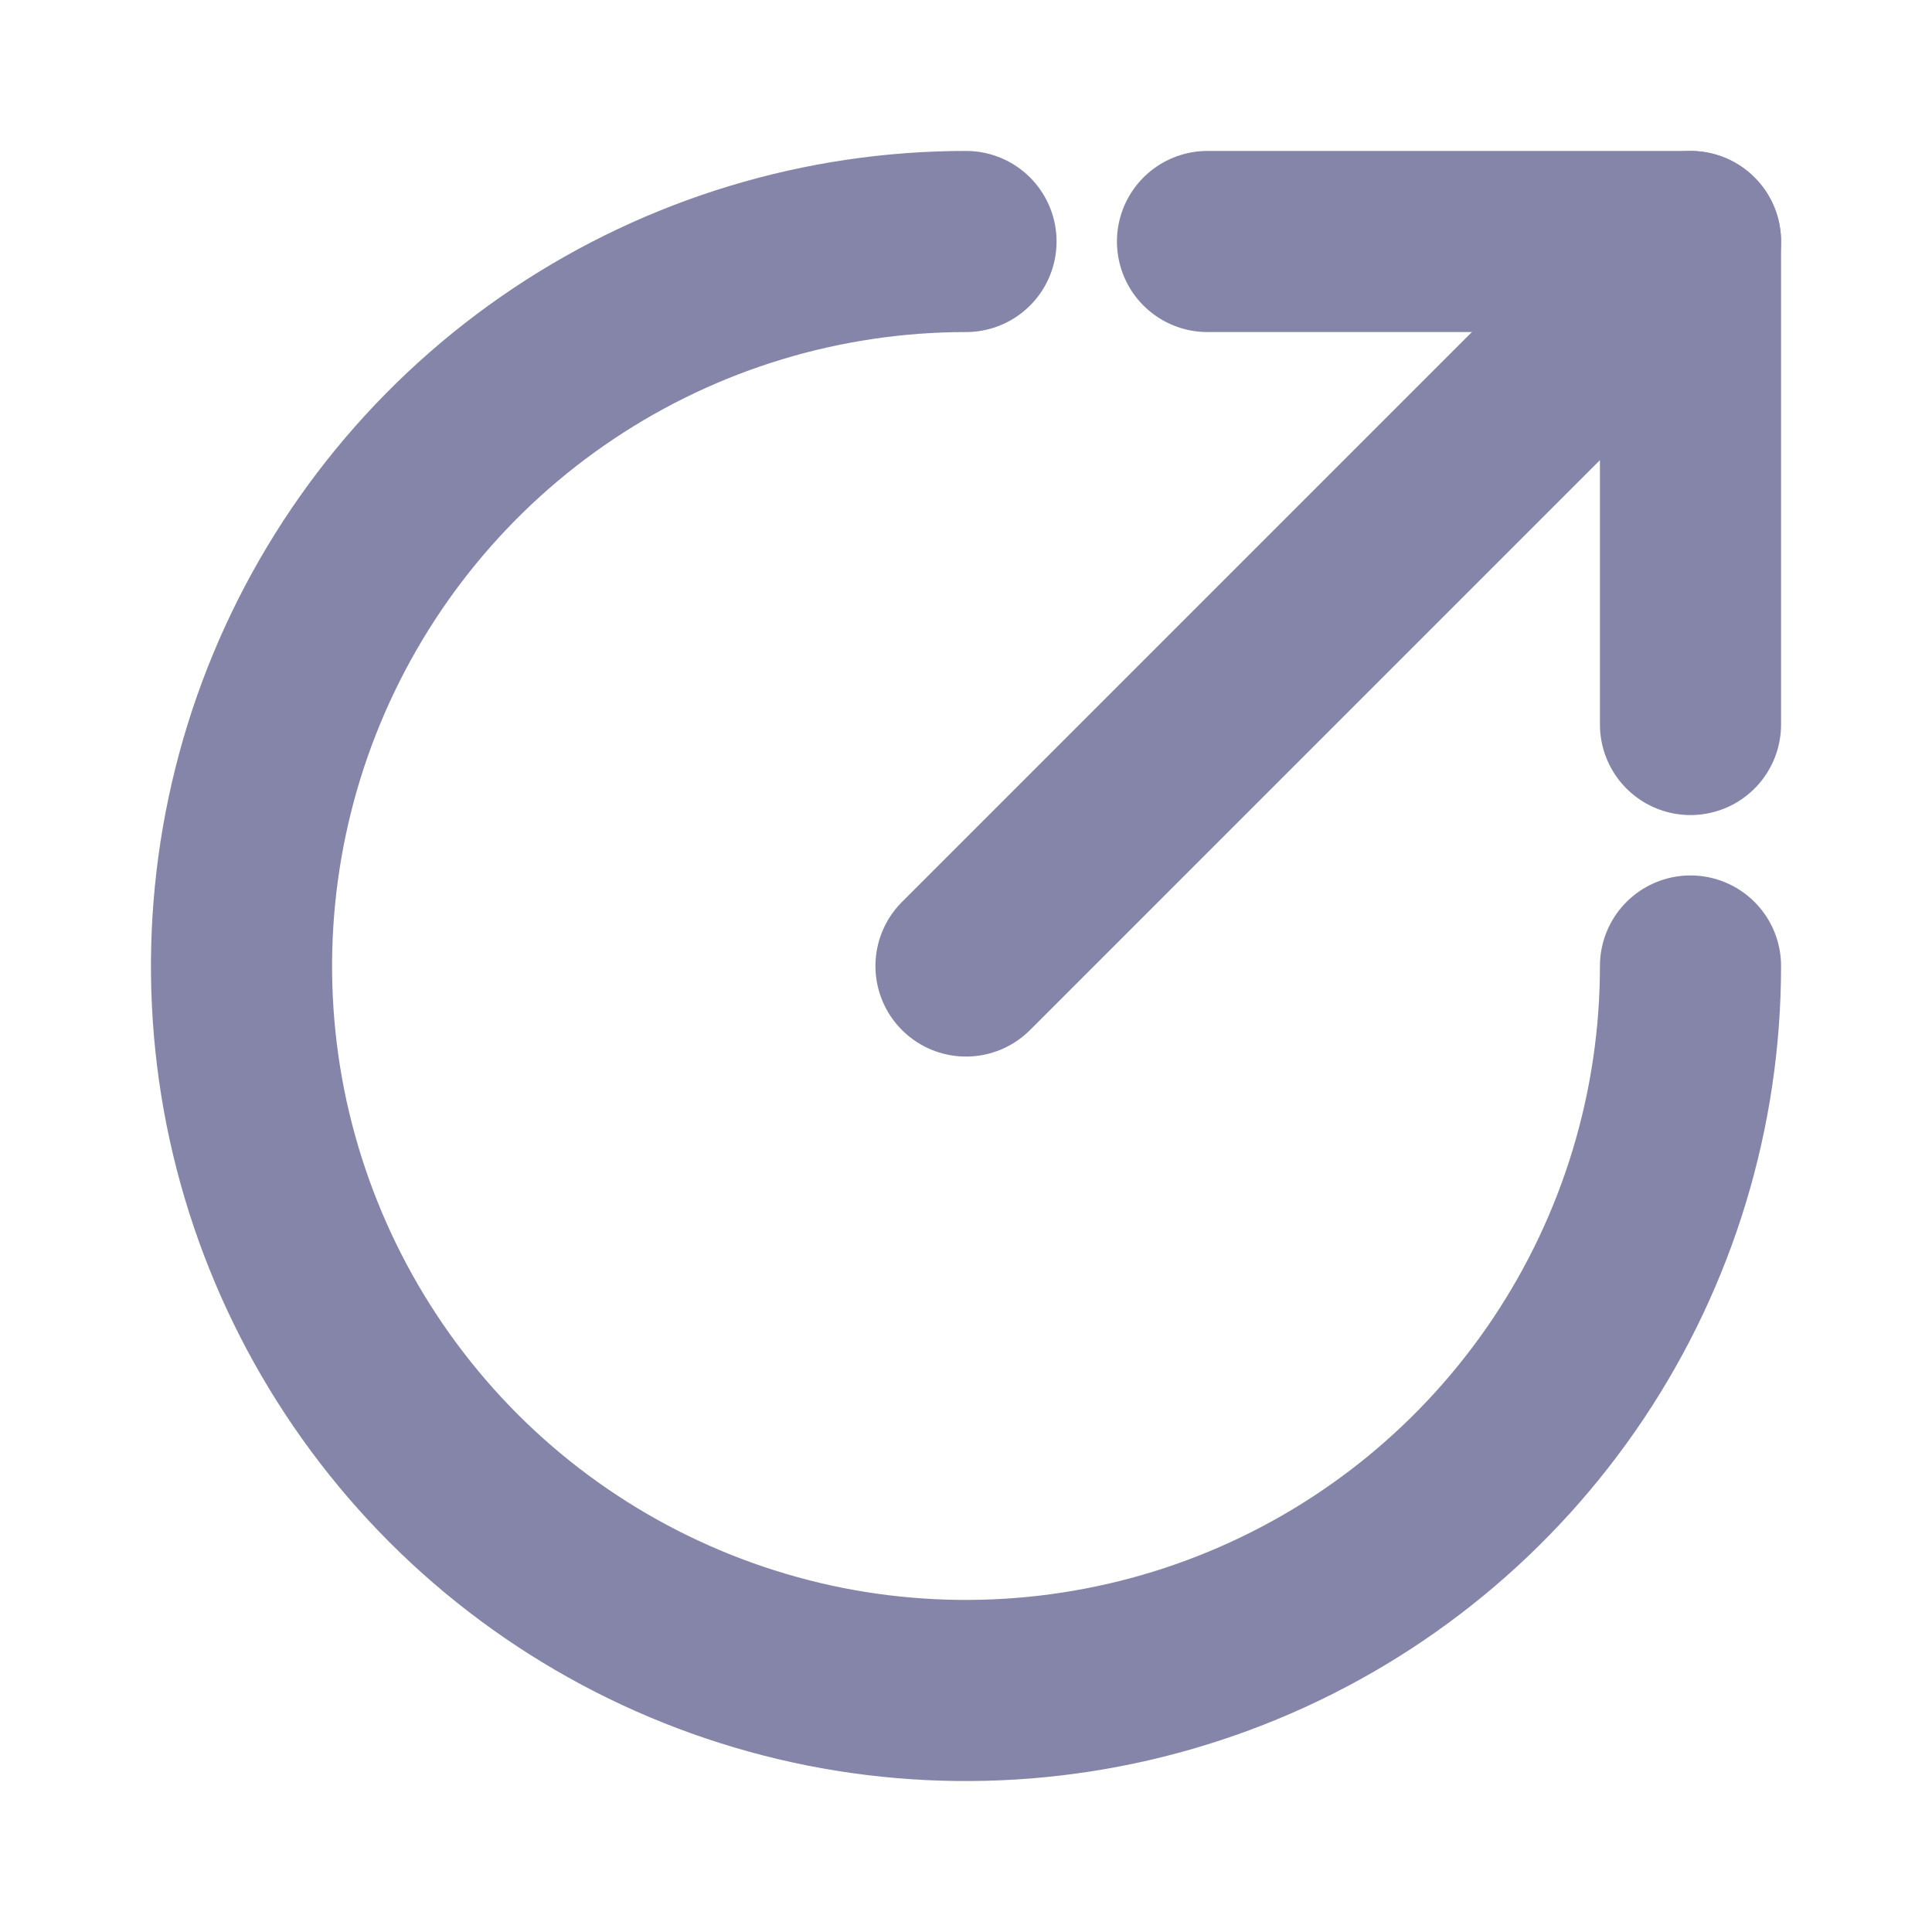
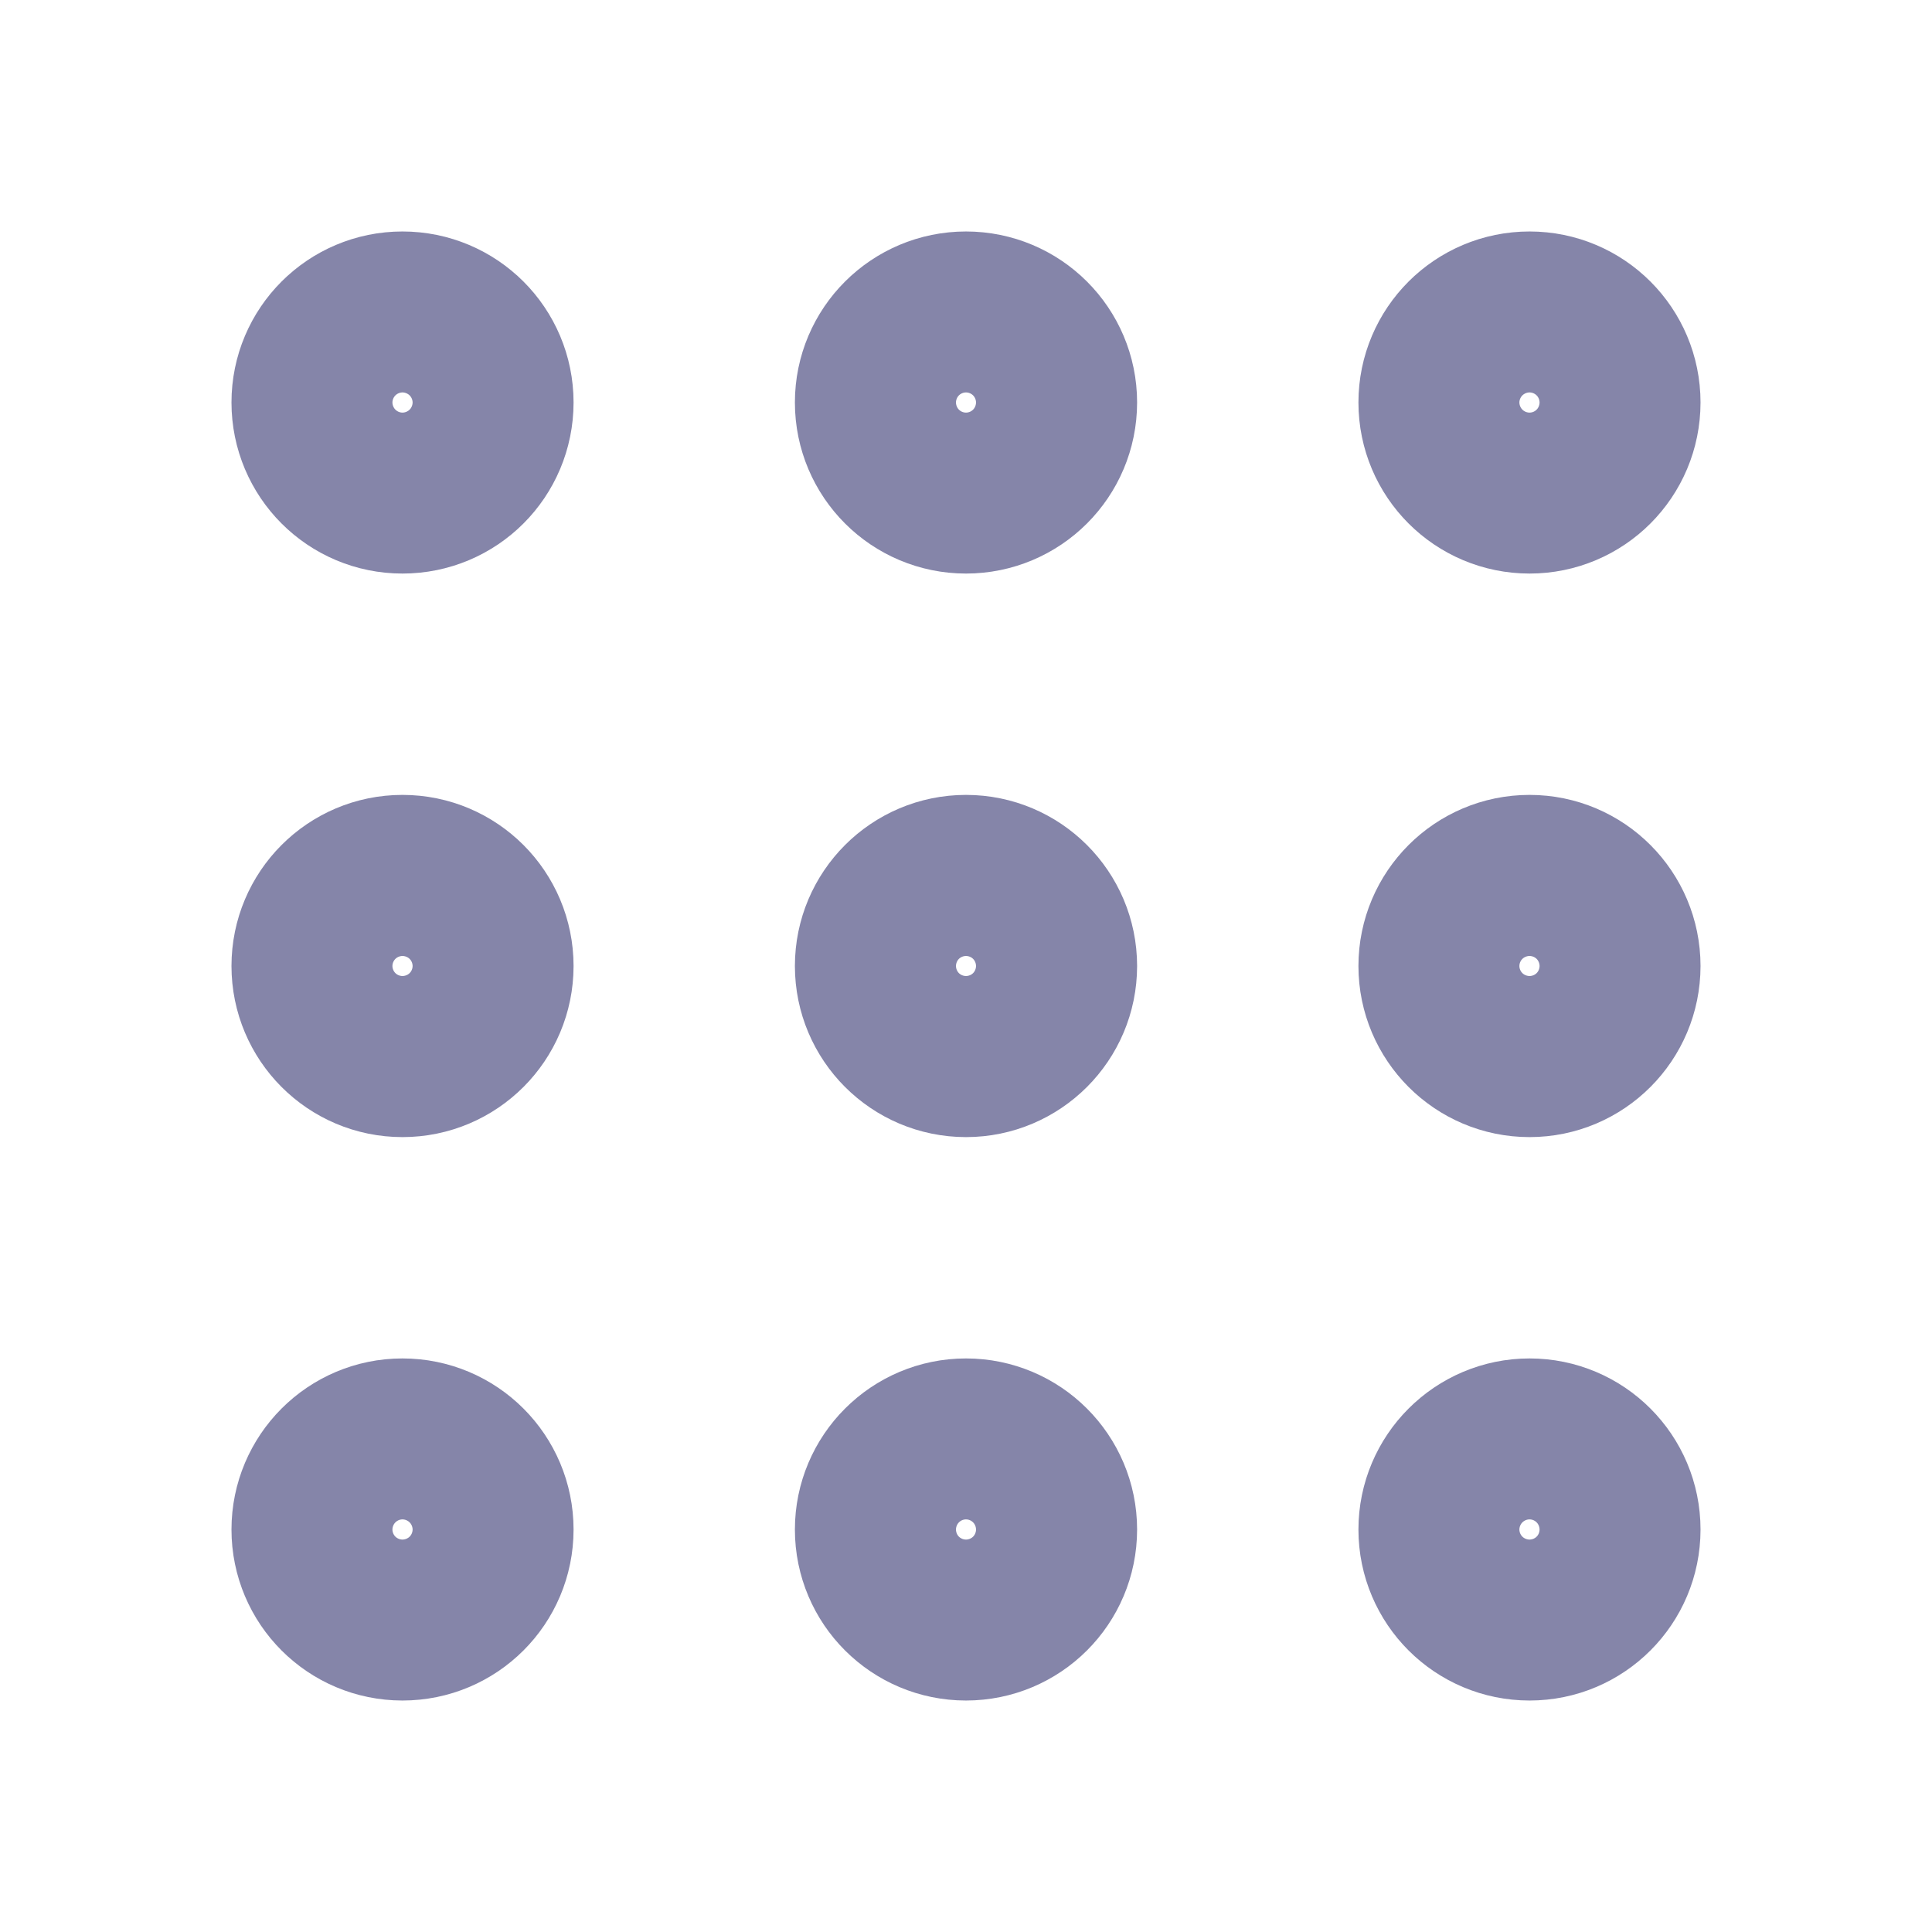
<svg xmlns="http://www.w3.org/2000/svg" width="16" height="16" viewBox="0 0 16 16" fill="none">
-   <path d="M14 8C14 9.187 13.648 10.347 12.989 11.333C12.329 12.32 11.393 13.089 10.296 13.543C9.2 13.997 7.993 14.116 6.829 13.885C5.666 13.653 4.596 13.082 3.757 12.243C2.918 11.403 2.347 10.334 2.115 9.171C1.884 8.007 2.003 6.8 2.457 5.704C2.911 4.608 3.68 3.67 4.667 3.011C5.653 2.352 6.813 2 8 2" stroke="#8585A9" stroke-width="1.5" stroke-linecap="round" stroke-linejoin="round" />
-   <path d="M14 2L8 8" stroke="#8585A9" stroke-width="1.5" stroke-linecap="round" stroke-linejoin="round" />
-   <path d="M10 2H14V6" stroke="#8585A9" stroke-width="1.5" stroke-linecap="round" stroke-linejoin="round" />
+   <path d="M8 4C8.368 4 8.667 3.702 8.667 3.333C8.667 2.965 8.368 2.667 8 2.667C7.632 2.667 7.333 2.965 7.333 3.333C7.333 3.702 7.632 4 8 4Z" stroke="#8585A9" stroke-width="1.5" stroke-linecap="round" stroke-linejoin="round" />
+   <path d="M12.667 4C13.035 4 13.333 3.702 13.333 3.333C13.333 2.965 13.035 2.667 12.667 2.667C12.299 2.667 12 2.965 12 3.333C12 3.702 12.299 4 12.667 4Z" stroke="#8585A9" stroke-width="1.5" stroke-linecap="round" stroke-linejoin="round" />
+   <path d="M3.333 4C3.702 4 4 3.702 4 3.333C4 2.965 3.702 2.667 3.333 2.667C2.965 2.667 2.667 2.965 2.667 3.333C2.667 3.702 2.965 4 3.333 4Z" stroke="#8585A9" stroke-width="1.5" stroke-linecap="round" stroke-linejoin="round" />
+   <path d="M8 8.667C8.368 8.667 8.667 8.368 8.667 8C8.667 7.632 8.368 7.333 8 7.333C7.632 7.333 7.333 7.632 7.333 8C7.333 8.368 7.632 8.667 8 8.667Z" stroke="#8585A9" stroke-width="1.5" stroke-linecap="round" stroke-linejoin="round" />
+   <path d="M12.667 8.667C13.035 8.667 13.333 8.368 13.333 8C13.333 7.632 13.035 7.333 12.667 7.333C12.299 7.333 12 7.632 12 8C12 8.368 12.299 8.667 12.667 8.667Z" stroke="#8585A9" stroke-width="1.5" stroke-linecap="round" stroke-linejoin="round" />
+   <path d="M3.333 8.667C3.702 8.667 4 8.368 4 8C4 7.632 3.702 7.333 3.333 7.333C2.965 7.333 2.667 7.632 2.667 8C2.667 8.368 2.965 8.667 3.333 8.667Z" stroke="#8585A9" stroke-width="1.5" stroke-linecap="round" stroke-linejoin="round" />
+   <path d="M8 13.333C8.368 13.333 8.667 13.035 8.667 12.667C8.667 12.299 8.368 12 8 12C7.632 12 7.333 12.299 7.333 12.667C7.333 13.035 7.632 13.333 8 13.333Z" stroke="#8585A9" stroke-width="1.5" stroke-linecap="round" stroke-linejoin="round" />
+   <path d="M12.667 13.333C13.035 13.333 13.333 13.035 13.333 12.667C13.333 12.299 13.035 12 12.667 12C12.299 12 12 12.299 12 12.667C12 13.035 12.299 13.333 12.667 13.333Z" stroke="#8585A9" stroke-width="1.5" stroke-linecap="round" stroke-linejoin="round" />
+   <path d="M3.333 13.333C3.702 13.333 4 13.035 4 12.667C4 12.299 3.702 12 3.333 12C2.965 12 2.667 12.299 2.667 12.667C2.667 13.035 2.965 13.333 3.333 13.333Z" stroke="#8585A9" stroke-width="1.5" stroke-linecap="round" stroke-linejoin="round" />
</svg>
